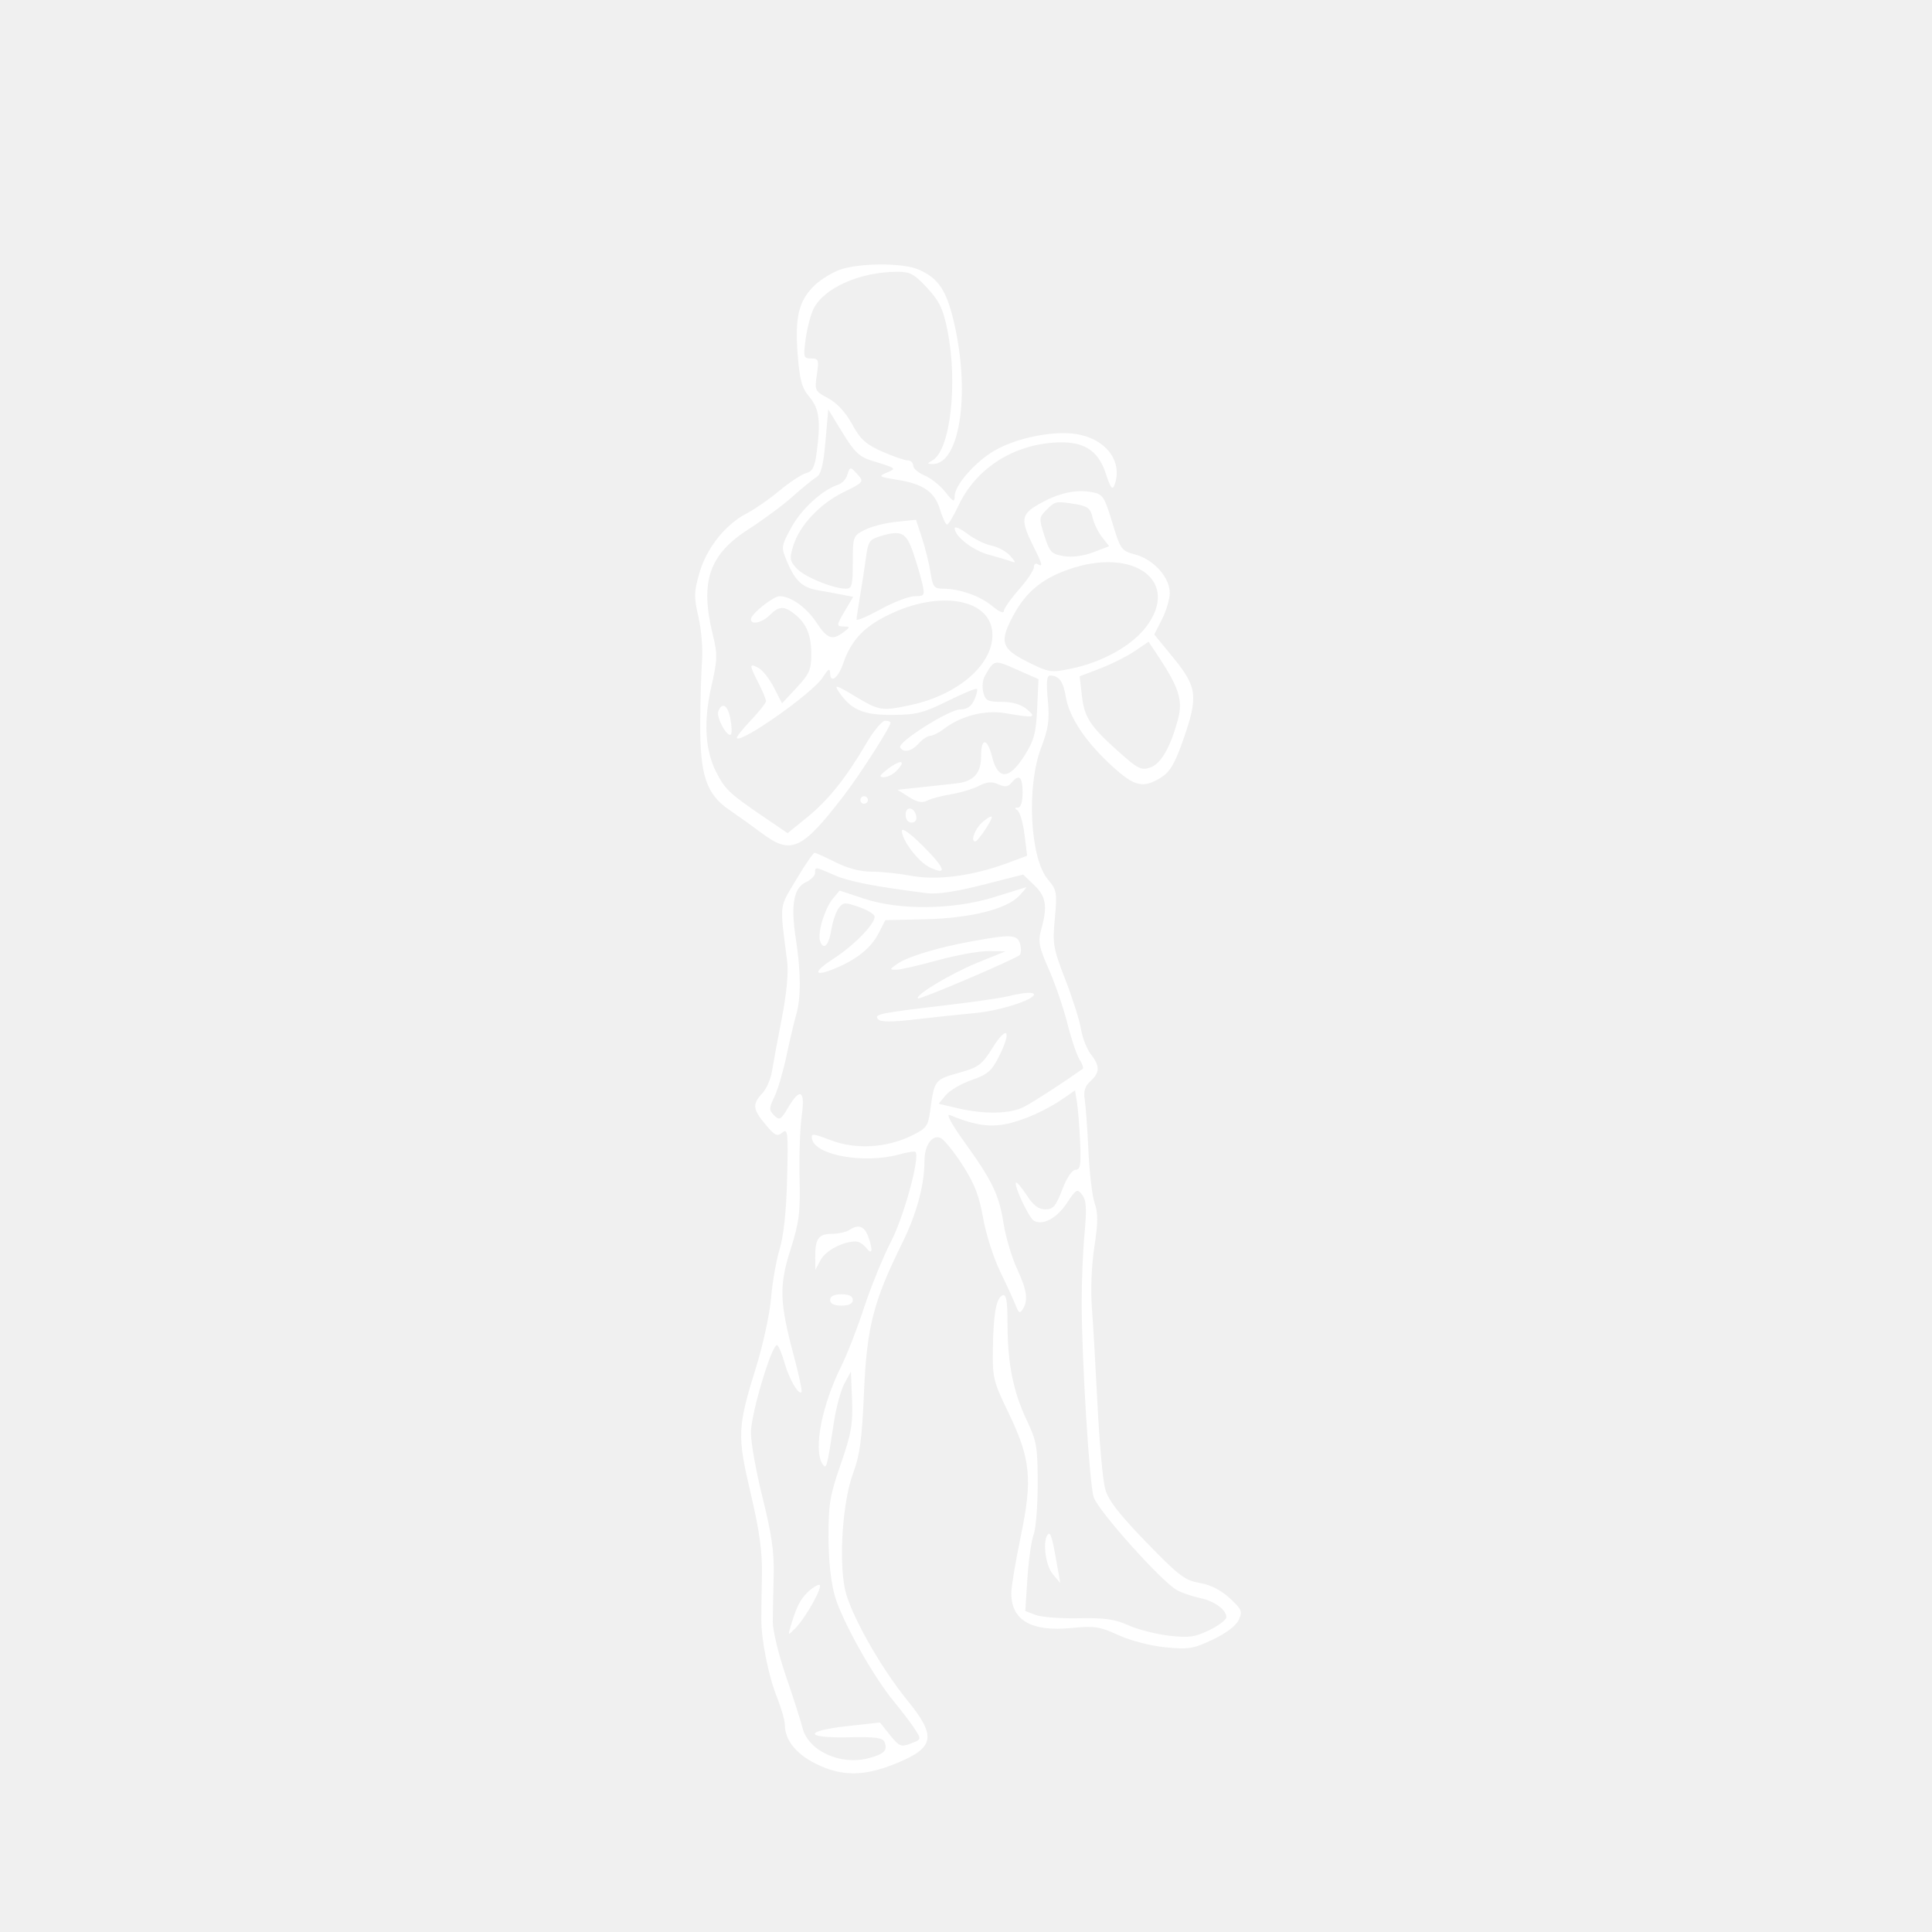
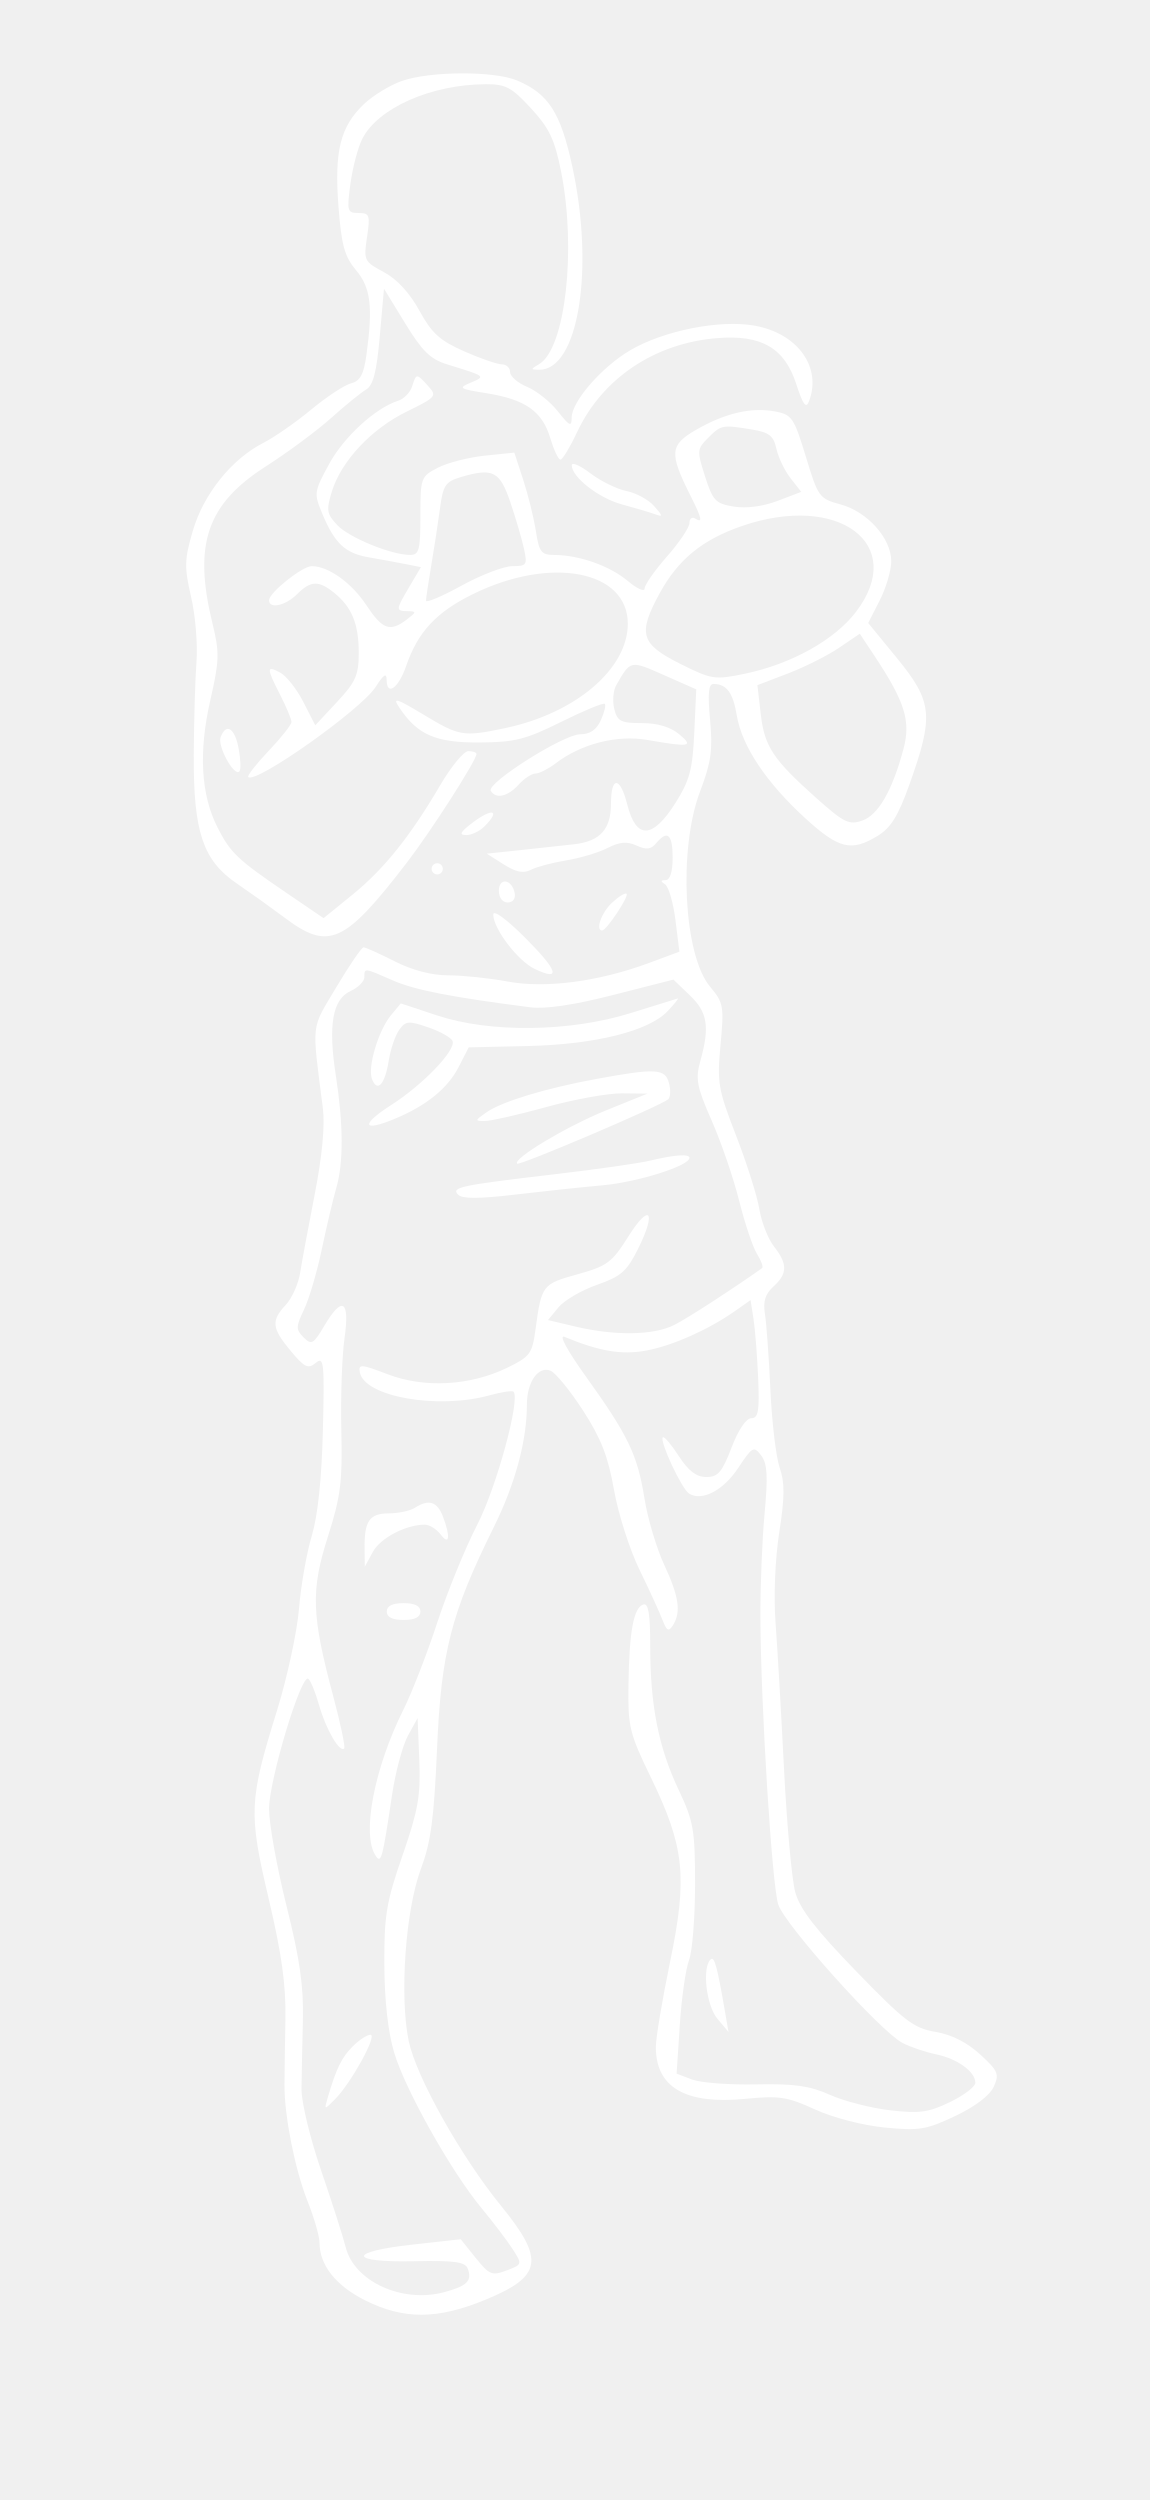
- <svg xmlns="http://www.w3.org/2000/svg" width="512" height="512" viewBox="0 0 512 512">
+ <svg xmlns="http://www.w3.org/2000/svg" width="205" height="446" viewBox="151 57 205 446">
  <path fill="#fff" fill-rule="evenodd" d="M222.637 71.465c-2.124.757-5.151 2.612-6.727 4.121-4.203 4.027-5.285 8.376-4.529 18.21.536 6.976 1.084 8.967 3.134 11.405 2.624 3.118 3.039 6.48 1.86 15.082-.484 3.529-1.107 4.686-2.75 5.107-1.169.3-4.362 2.401-7.095 4.669-2.734 2.269-6.59 4.951-8.569 5.961-5.64 2.877-10.663 9.147-12.567 15.689-1.499 5.148-1.532 6.457-.3 11.791.762 3.3 1.195 8.475.962 11.5-.232 3.025-.453 10.45-.489 16.5-.085 13.915 1.608 18.989 7.721 23.143a270 270 0 0 1 8.535 6.107c7.826 5.874 10.63 4.606 21.733-9.823 4.336-5.634 12.444-18.281 12.444-19.409 0-.285-.653-.518-1.452-.518s-3.056 2.737-5.016 6.081c-5.365 9.153-10.028 14.967-15.696 19.568l-5.111 4.15-6.612-4.502c-8.776-5.975-9.978-7.115-12.305-11.675-2.966-5.812-3.402-13.454-1.294-22.685 1.626-7.119 1.667-8.503.398-13.679-3.466-14.135-1.034-21.303 9.516-28.055 3.89-2.489 9.121-6.366 11.626-8.614s5.319-4.539 6.252-5.089c1.275-.751 1.884-3.115 2.447-9.5l.749-8.5 3.781 6.183c3.039 4.971 4.509 6.407 7.499 7.326 6.925 2.129 6.904 2.113 4.218 3.244-2.317.976-2.113 1.115 2.779 1.896 6.936 1.107 9.951 3.218 11.372 7.961.641 2.14 1.467 3.89 1.836 3.89s1.711-2.22 2.982-4.934c4.477-9.558 13.809-15.829 24.918-16.742 7.969-.655 12.08 1.73 14.179 8.229 1.179 3.65 1.735 4.407 2.25 3.066 2.336-6.086-1.981-12.12-9.67-13.518-6.152-1.118-16.199.861-22.186 4.37-5.079 2.976-10.455 9.141-10.471 12.007-.01 1.736-.358 1.582-2.467-1.093-1.35-1.713-3.82-3.68-5.489-4.371-1.668-.691-3.033-1.877-3.033-2.635 0-.759-.662-1.379-1.471-1.379-.81 0-3.848-1.051-6.752-2.335-4.32-1.91-5.767-3.228-7.962-7.25-1.718-3.148-3.994-5.617-6.332-6.867-3.537-1.892-3.63-2.085-3.005-6.25.59-3.934.462-4.298-1.511-4.298-2.023 0-2.111-.321-1.444-5.25.392-2.888 1.346-6.489 2.122-8.004 2.812-5.491 12.246-9.664 21.978-9.722 3.593-.021 4.633.53 8.102 4.293 3.266 3.544 4.228 5.561 5.365 11.25 2.786 13.942.767 31.663-3.918 34.397-1.528.891-1.531.978-.033 1.006 7.035.13 9.976-17.891 5.937-36.375-2.082-9.529-4.217-12.848-9.794-15.224-4.102-1.748-15.625-1.696-20.645.094m1.879 54.484c-.34 1.072-1.45 2.213-2.466 2.535-4.07 1.292-9.7 6.446-12.335 11.292-2.701 4.969-2.738 5.234-1.212 8.886 2.216 5.302 4.08 7.046 8.312 7.773 2.027.348 4.943.883 6.481 1.189l2.796.555-2.046 3.468c-2.484 4.21-2.493 4.345-.296 4.385 1.583.029 1.565.171-.191 1.5-3.001 2.27-4.312 1.798-7.221-2.597-2.632-3.978-6.773-6.935-9.712-6.935-1.699 0-7.626 4.732-7.626 6.089 0 1.612 2.939.972 5-1.089 2.434-2.434 3.849-2.483 6.633-.228 3.146 2.549 4.367 5.54 4.367 10.701 0 3.967-.537 5.181-3.879 8.763l-3.879 4.159-2.124-4.164c-1.169-2.29-3.023-4.645-4.121-5.233-2.49-1.332-2.489-.884.003 4.002 1.1 2.156 2 4.315 2 4.797 0 .483-1.827 2.798-4.061 5.146s-3.875 4.454-3.649 4.68c1.296 1.297 20.117-12.009 22.71-16.055 1.468-2.29 1.971-2.603 1.983-1.235.027 2.924 2.114 1.425 3.458-2.483 2.1-6.109 5.365-9.629 11.928-12.86 13.903-6.844 27.631-4.22 27.631 5.282 0 8.039-9.269 15.949-21.799 18.605-7.57 1.604-8.186 1.504-14.632-2.378-4.934-2.971-5.591-3.165-4.342-1.283 3.231 4.865 6.473 6.286 14.241 6.244 6.366-.035 8.276-.515 14.659-3.683 4.037-2.004 7.533-3.45 7.769-3.214s-.085 1.555-.712 2.933c-.784 1.72-1.94 2.504-3.695 2.504-2.964 0-16.766 8.742-15.932 10.092.925 1.496 3.019 1.034 4.943-1.092.995-1.1 2.355-2 3.02-2 .666 0 2.283-.816 3.595-1.813 4.612-3.506 10.953-5.123 16.385-4.177 7.627 1.328 8.33 1.198 5.639-1.043-1.538-1.282-3.852-1.967-6.641-1.967-3.742 0-4.361-.318-4.914-2.521-.348-1.386-.187-3.298.358-4.25 2.569-4.483 2.473-4.463 8.508-1.793l5.763 2.548-.357 7.759c-.3 6.543-.826 8.502-3.356 12.506-4.086 6.466-7.017 6.556-8.601.263-1.266-5.026-2.899-5.107-2.899-.144 0 4.568-1.943 6.719-6.545 7.245-2.175.249-6.58.729-9.788 1.066l-5.832.614 3.028 1.917c2.188 1.385 3.53 1.655 4.833.97.992-.521 3.829-1.278 6.304-1.682s5.8-1.4 7.389-2.214c2.159-1.106 3.465-1.216 5.174-.437 1.745.795 2.568.7 3.484-.403 2.02-2.435 2.953-1.627 2.953 2.556 0 2.525-.461 4.006-1.25 4.015-.909.011-.936.216-.102.75.632.404 1.465 3.273 1.852 6.375l.703 5.64-5.351 1.988c-9.025 3.352-18.502 4.603-25.286 3.338-3.263-.608-8.024-1.106-10.58-1.106-2.974 0-6.418-.899-9.567-2.496-2.705-1.373-5.205-2.498-5.555-2.5s-2.539 3.2-4.866 7.116c-4.589 7.725-4.39 5.921-2.395 21.63.386 3.042-.133 8.527-1.444 15.25-1.126 5.775-2.303 12.109-2.616 14.075-.312 1.966-1.462 4.535-2.555 5.708-2.655 2.849-2.514 4.162.884 8.233 2.471 2.959 3.096 3.256 4.465 2.12 1.445-1.2 1.562-.09 1.266 12.021-.212 8.689-.905 15.261-1.986 18.843-.913 3.025-1.937 8.875-2.276 13s-2.11 12.315-3.937 18.201c-4.992 16.08-5.084 18.19-1.461 33.573 2.328 9.888 3.087 15.373 2.973 21.5-.083 4.524-.158 9.801-.165 11.726-.022 5.562 1.872 15.046 4.151 20.787 1.154 2.908 2.098 6.193 2.098 7.3 0 4.005 2.925 7.697 8.169 10.31 6.895 3.436 12.835 3.406 21.388-.106 10.174-4.178 10.68-7.135 2.859-16.734-7.177-8.812-15.172-23.071-16.5-29.428-1.669-7.998-.574-23.408 2.187-30.765 1.758-4.685 2.334-8.981 2.864-21.364.741-17.293 2.492-24.143 10.098-39.5 3.853-7.78 5.935-15.477 5.935-21.945 0-3.984 2.003-6.875 4.183-6.038.897.344 3.512 3.534 5.811 7.09 3.231 4.995 4.49 8.216 5.541 14.178.749 4.243 2.787 10.64 4.53 14.215s3.592 7.61 4.109 8.966c.764 2.002 1.115 2.19 1.868 1 1.495-2.363 1.1-5.119-1.547-10.804-1.367-2.936-2.954-8.275-3.527-11.863-1.239-7.753-2.9-11.212-10.408-21.674-3.368-4.692-4.926-7.573-3.856-7.129 6.244 2.589 10.236 3.257 14.599 2.442 4.751-.888 11.106-3.727 15.896-7.1l2.699-1.901.518 3.281c.285 1.805.66 6.544.834 10.532.26 5.98.047 7.252-1.217 7.261-.923.007-2.329 2.096-3.533 5.25-1.673 4.381-2.408 5.239-4.491 5.239-1.78 0-3.183-1.07-4.917-3.749-1.335-2.063-2.614-3.563-2.843-3.334-.641.641 3.372 9.231 4.695 10.048 2.297 1.42 6.095-.567 8.749-4.577 2.53-3.824 2.783-3.962 4.098-2.232 1.103 1.451 1.233 3.655.612 10.344-.434 4.675-.771 13-.748 18.5.066 15.721 2.048 47.667 3.179 51.25 1.139 3.605 18.233 22.66 22.166 24.708 1.375.715 4.075 1.63 6 2.033 3.825.8 7 3.101 7 5.075 0 .69-2.032 2.239-4.515 3.441-3.835 1.857-5.447 2.078-10.7 1.468-3.402-.395-8.233-1.637-10.735-2.76-3.594-1.613-6.364-2.003-13.187-1.86-4.751.1-9.879-.291-11.396-.868l-2.759-1.049.57-8.719c.313-4.795 1.054-9.986 1.646-11.534s1.076-7.623 1.075-13.5c-.001-9.75-.258-11.23-2.944-16.906-3.569-7.546-5.055-15.053-5.055-25.546 0-5.875-.32-7.793-1.25-7.484-1.715.571-2.492 4.792-2.632 14.304-.11 7.502.162 8.63 3.978 16.5 6.03 12.435 6.59 17.765 3.454 32.898-1.402 6.771-2.55 13.631-2.55 15.245 0 7.216 5.318 10.288 15.991 9.236 6.014-.592 7.46-.372 12.394 1.887 3.2 1.465 8.507 2.845 12.426 3.231 6.149.606 7.419.4 12.584-2.044 3.553-1.68 6.18-3.673 6.886-5.224 1.03-2.261.792-2.827-2.434-5.783-2.336-2.141-5.096-3.533-7.961-4.014-3.876-.65-5.521-1.908-14.154-10.821-7.291-7.528-10.047-11.109-10.866-14.125-.604-2.221-1.505-12.139-2.002-22.039-.498-9.9-1.175-21.6-1.506-26-.354-4.698-.081-11.354.662-16.124.98-6.303.999-8.882.084-11.5-.649-1.857-1.397-8.101-1.662-13.876s-.704-11.887-.976-13.582c-.361-2.253.049-3.574 1.52-4.905 2.517-2.278 2.541-4.028.097-7.135-1.054-1.34-2.229-4.336-2.611-6.657-.382-2.322-2.251-8.23-4.153-13.13-3.218-8.285-3.412-9.42-2.775-16.219.644-6.871.532-7.493-1.856-10.331-4.728-5.619-5.703-24.538-1.797-34.84 1.98-5.219 2.286-7.403 1.787-12.75-.441-4.722-.278-6.447.61-6.436 2.369.03 3.476 1.539 4.169 5.683.903 5.403 5.258 11.927 12.194 18.266 6.002 5.485 8.214 6.026 12.92 3.156 2.368-1.444 3.673-3.561 5.7-9.246 4.364-12.241 4.111-14.695-2.328-22.557l-5.056-6.174 2.056-4.032c1.131-2.217 2.057-5.365 2.057-6.994 0-4.078-4.258-8.84-9.059-10.133-3.788-1.02-3.986-1.293-6.177-8.511-2.104-6.931-2.488-7.499-5.436-8.061-4.242-.809-8.927.266-14.085 3.233-4.754 2.733-4.891 4.138-1.136 11.636 2.147 4.288 2.319 5.1.893 4.219-.55-.34-1 .02-1 .8s-1.8 3.463-4 5.963-4 5.077-4 5.729-1.364.038-3.031-1.365c-3.181-2.676-8.664-4.612-13.091-4.621-2.314-.005-2.699-.505-3.278-4.256-.361-2.338-1.374-6.445-2.251-9.127l-1.594-4.877-5.265.543c-2.896.299-6.666 1.268-8.377 2.153-3.032 1.568-3.113 1.79-3.113 8.584 0 6.08-.234 6.974-1.822 6.974-3.379 0-10.91-3.085-13.024-5.336-1.868-1.988-1.972-2.645-.951-5.974 1.667-5.431 7.046-11.176 13.357-14.263 5.269-2.578 5.434-2.776 3.819-4.561-2.086-2.305-2.105-2.305-2.863.083m52.83 9.15c-2.013 2.012-2.036 2.295-.565 6.894 1.387 4.337 1.877 4.853 5.126 5.384 2.228.364 5.198-.024 7.817-1.021l4.223-1.608-1.904-2.421c-1.048-1.331-2.184-3.695-2.526-5.252-.51-2.322-1.286-2.94-4.32-3.442-5.334-.882-5.543-.843-7.851 1.466M253 139.995c0 2.117 4.813 5.877 8.948 6.991 2.297.619 4.936 1.401 5.865 1.739 1.509.549 1.497.397-.114-1.441-.991-1.13-3.203-2.335-4.917-2.678s-4.615-1.767-6.448-3.165-3.334-2.049-3.334-1.446m-19.691 2.09c-2.862.845-3.256 1.429-3.823 5.678a349 349 0 0 1-1.56 10.171c-.509 2.988-.926 5.792-.926 6.231 0 .438 2.85-.769 6.333-2.684s7.569-3.481 9.08-3.481c2.561 0 2.699-.213 2.053-3.154-.381-1.735-1.47-5.448-2.42-8.25-1.874-5.53-3.112-6.17-8.737-4.511m50.023 8.766c-7.075 2.445-11.373 5.971-14.676 12.039-3.913 7.189-3.377 9 3.711 12.542 5.603 2.799 6.122 2.879 11.5 1.764 8.278-1.716 16.015-6.019 19.84-11.034 9.202-12.065-3.073-21.29-20.375-15.311m17.368 21.707c-2.028 1.378-6.137 3.443-9.132 4.589l-5.446 2.084.59 5.135c.67 5.821 2.177 8.096 9.965 15.045 4.892 4.364 5.801 4.807 8.164 3.977 2.857-1.003 5.355-5.353 7.344-12.791 1.321-4.938.256-8.378-5.092-16.457l-2.706-4.087zm-110.341 15.95c-.603 1.571 2.396 7.07 3.341 6.125.297-.297.241-2.136-.125-4.086-.691-3.684-2.215-4.649-3.216-2.039M235 204c-1.936 1.514-2.121 1.961-.821 1.978.923.012 2.385-.685 3.25-1.549 3.047-3.048 1.311-3.354-2.429-.429m-7 8c0 .55.45 1 1 1s1-.45 1-1-.45-1-1-1-1 .45-1 1m12 3.917c0 1.228.646 2.083 1.573 2.083.932 0 1.442-.68 1.25-1.667-.486-2.509-2.823-2.853-2.823-.416m20.177 2.133c-1.886 1.757-3.012 4.95-1.745 4.95.752 0 4.806-6.095 4.354-6.547-.237-.238-1.411.481-2.609 1.597M239 220.156c0 2.512 4.352 8.237 7.363 9.685 4.806 2.311 4.209.34-1.682-5.551-3.347-3.348-5.681-5.046-5.681-4.134m-23 11.183c0 .737-1.101 1.841-2.446 2.454-3.233 1.473-4.04 6.065-2.647 15.049 1.368 8.811 1.391 15.652.07 20.165-.562 1.921-1.714 6.796-2.559 10.833s-2.272 8.883-3.172 10.77c-1.478 3.1-1.486 3.578-.082 4.982s1.755 1.21 3.661-2.019c3.237-5.487 4.61-4.664 3.635 2.177-.451 3.163-.706 10.545-.567 16.405.219 9.209-.107 11.789-2.402 19-3.068 9.64-2.924 13.93.953 28.438 1.31 4.899 2.191 9.099 1.958 9.334-.802.81-3.268-3.439-4.471-7.703-.663-2.351-1.539-4.482-1.947-4.734-1.294-.8-6.984 18.113-6.984 23.213 0 2.666 1.403 10.461 3.117 17.322 2.385 9.544 3.07 14.354 2.917 20.475-.111 4.4-.221 9.887-.246 12.194-.025 2.306 1.547 8.831 3.494 14.5 1.947 5.668 3.921 11.835 4.387 13.704 1.525 6.116 10.064 10.028 17.539 8.036 4.128-1.1 5.07-2.045 4.229-4.238-.453-1.179-2.402-1.445-9.503-1.293-11.817.252-12.036-1.676-.337-2.969l8.597-.951 2.666 3.324c2.437 3.038 2.91 3.231 5.508 2.243 2.83-1.076 2.835-1.092 1.082-3.815-.967-1.504-3.463-4.79-5.544-7.302-5.42-6.538-13.597-21.092-15.589-27.744-1.09-3.64-1.721-9.29-1.751-15.689-.042-8.79.351-11.149 3.245-19.5 2.797-8.072 3.247-10.627 2.991-17l-.302-7.5-1.724 3.15c-.948 1.733-2.219 6.458-2.823 10.5-1.756 11.74-1.956 12.459-3.006 10.798-2.427-3.835-.151-15.585 5.025-25.948 1.511-3.025 4.222-10 6.025-15.5s5.019-13.375 7.148-17.5c3.435-6.655 7.737-22.451 6.461-23.727-.23-.23-2.148.062-4.262.649-9.265 2.572-22.339.258-23.15-4.098-.282-1.512.209-1.477 4.997.354 6.509 2.49 14.638 2.051 21.243-1.146 4.131-2 4.51-2.508 5.098-6.846 1.077-7.935 1.205-8.105 7.483-9.85 5.325-1.48 6.167-2.105 9.071-6.734 3.821-6.091 5.088-4.532 1.757 2.161-2.016 4.051-3.04 4.95-7.343 6.451-2.75.959-5.841 2.765-6.87 4.015l-1.869 2.271 4.869 1.154c7.125 1.688 14.02 1.576 17.67-.289 2.483-1.269 10.006-6.134 15.662-10.13.254-.179-.151-1.308-.901-2.509s-2.184-5.466-3.187-9.479-3.203-10.441-4.891-14.286c-2.697-6.144-2.943-7.444-2.031-10.726 1.691-6.089 1.279-8.639-1.881-11.667l-2.93-2.807-10.711 2.734c-7.074 1.805-12.107 2.555-14.821 2.207-14.049-1.799-20.623-3.082-24.486-4.779-5.209-2.289-5.123-2.279-5.123-.584m47.5 6.398c-10.825 3.378-25.061 3.553-34.5.424l-6.5-2.154-1.739 2.094c-2.245 2.703-4.212 9.282-3.404 11.387.952 2.48 2.308 1.008 2.988-3.242.334-2.089 1.184-4.588 1.89-5.553 1.157-1.581 1.673-1.62 5.218-.393 2.164.749 4.096 1.846 4.293 2.437.559 1.677-5.274 7.752-10.923 11.377-5.56 3.567-5.21 4.91.642 2.465 5.646-2.359 9.401-5.41 11.363-9.234l1.792-3.495 10.44-.235c12.079-.271 21.697-2.663 25.046-6.228 1.233-1.313 2.052-2.333 1.818-2.266-.233.066-4.024 1.243-8.424 2.616m-6 11.728c-9.151 1.678-16.969 4.049-19.729 5.983-2.087 1.461-2.101 1.551-.244 1.54 1.085-.007 6.02-1.132 10.966-2.5s11.021-2.465 13.5-2.436l4.507.052-7.376 2.986c-7.035 2.849-16.716 8.651-15.861 9.506.417.417 25.681-10.352 26.954-11.49.395-.352.455-1.645.134-2.873-.681-2.602-2.322-2.7-12.851-.768m9.5 14.586c-1.925.466-9.575 1.559-17 2.43-16.983 1.991-18.586 2.333-17.247 3.672.724.724 3.752.721 9.895-.009 4.869-.579 12.002-1.337 15.852-1.685 6.299-.569 15.5-3.48 15.5-4.903 0-.736-2.696-.546-7 .495M225 326c-.825.533-2.914.976-4.643.985-3.468.017-4.38 1.357-4.317 6.347l.04 3.168 1.436-2.644c1.345-2.476 5.89-4.856 9.273-4.856.82 0 2.088.788 2.819 1.75 1.573 2.073 1.789.425.417-3.185-1.027-2.702-2.538-3.172-5.025-1.565m-5 18.5q0 1.5 3 1.5t3-1.5-3-1.5-3 1.5m57.742 62.092c-1.515 1.515-.73 8.201 1.239 10.547l1.982 2.361-.603-3.5c-1.447-8.406-1.921-10.106-2.618-9.408M213.96 422.04c-1.994 1.994-2.938 3.902-4.431 8.96-.737 2.498-.736 2.498 1.242.5 2.885-2.913 7.607-11.5 6.324-11.5-.602 0-2.013.918-3.135 2.04" />
</svg>
